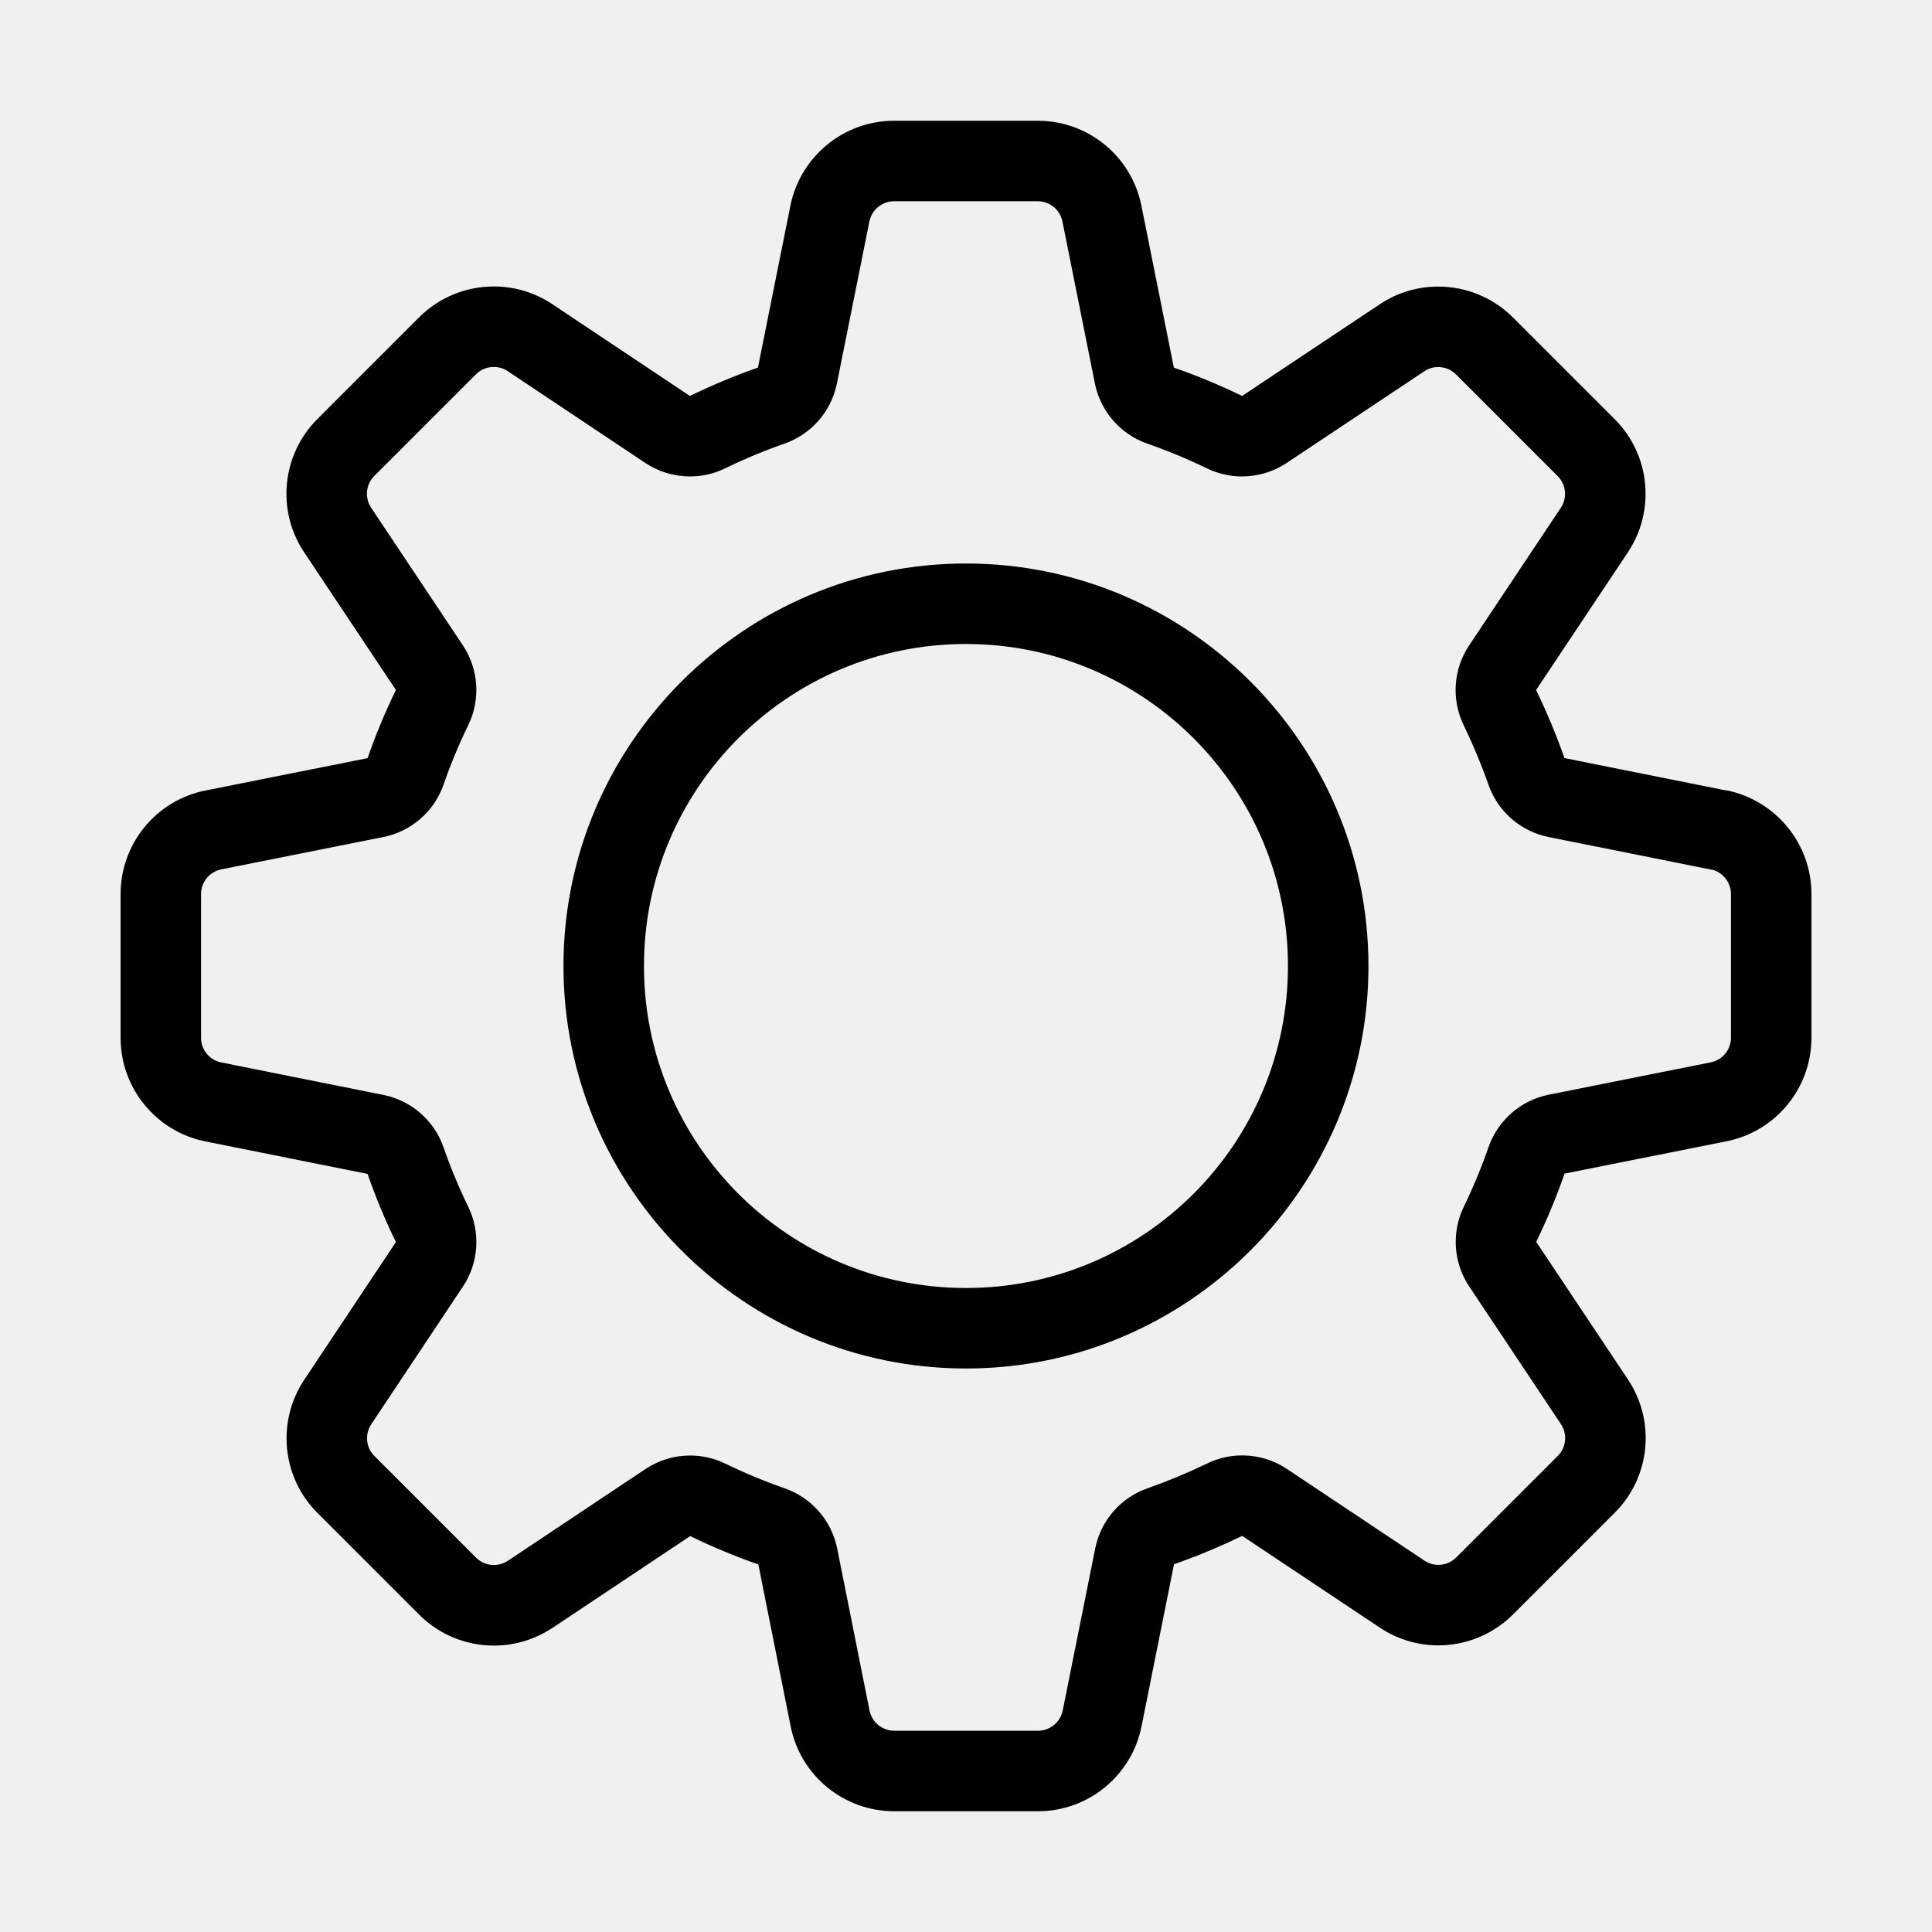
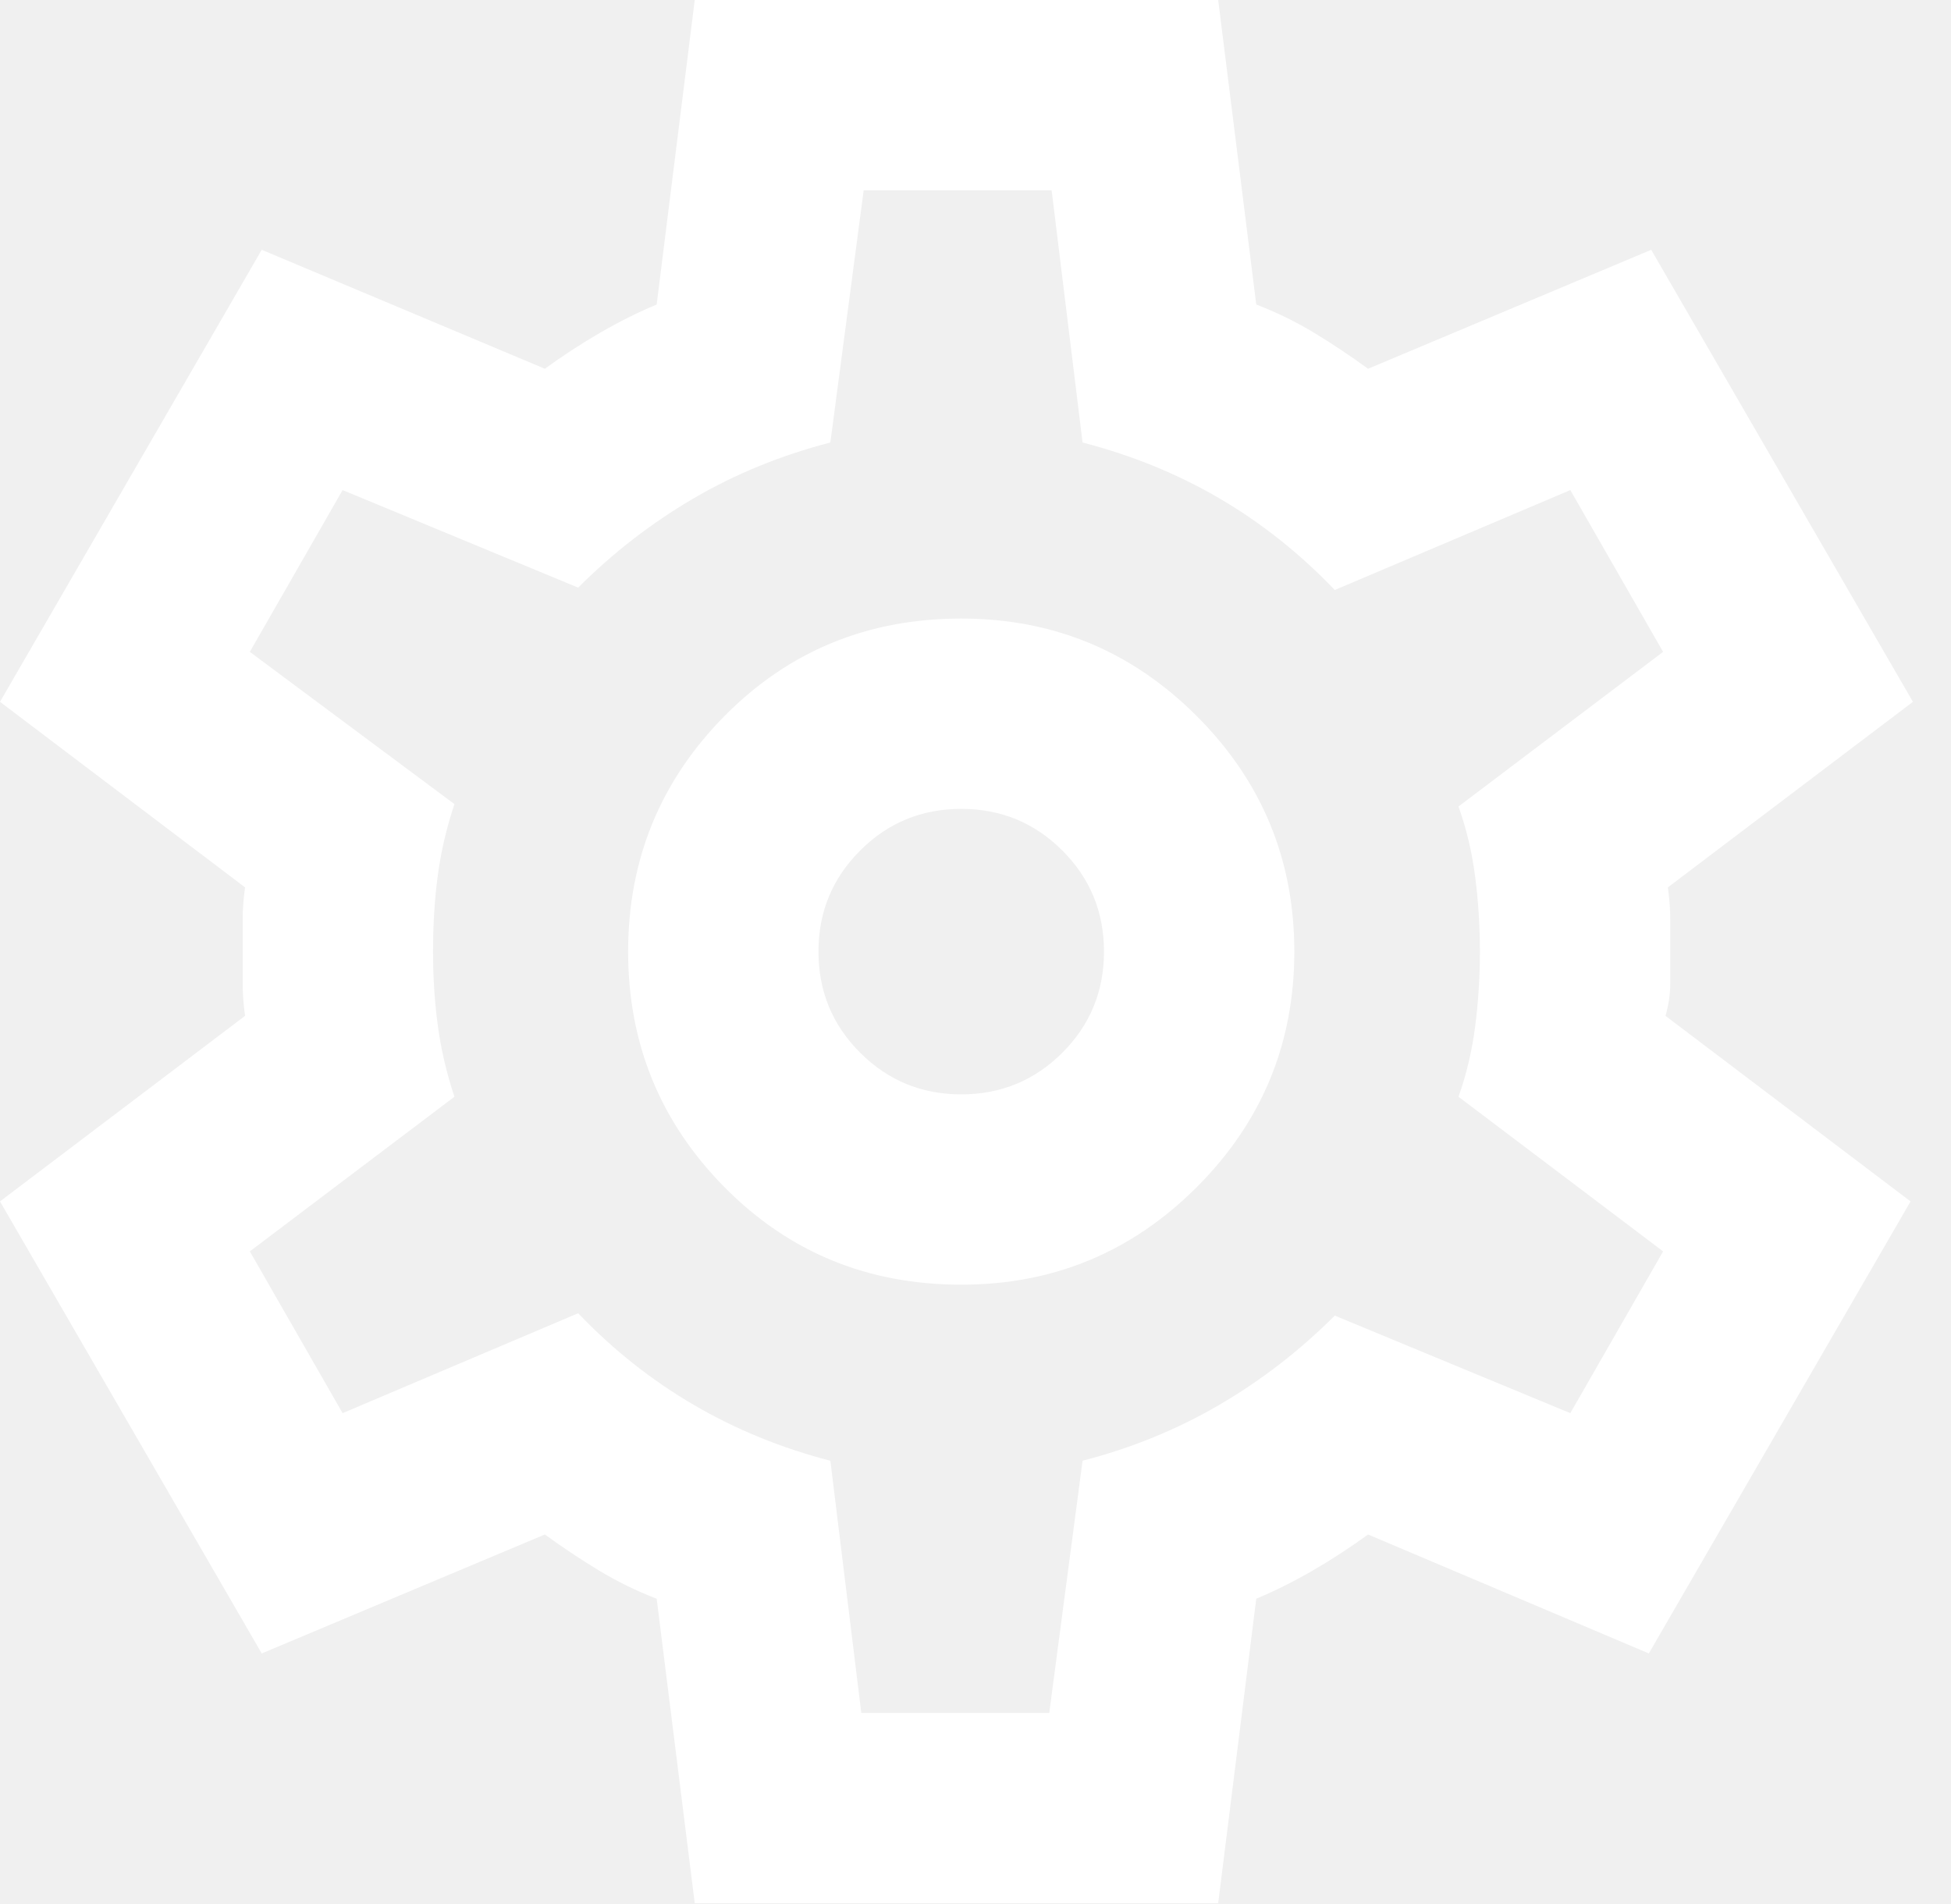
- <svg xmlns="http://www.w3.org/2000/svg" class="svg-icon" style="width: 1em; height: 1em;vertical-align: middle;fill: currentColor;overflow: hidden;" viewBox="0 0 1024 1024" version="1.1">
-   <path d="M550.059 106.667c6.336 0 11.819 4.501 13.056 10.752l17.195 85.803c2.965 14.827 13.568 26.965 27.84 31.936 10.475 3.627 21.12 8.043 31.595 13.12 5.888 2.837 12.224 4.245 18.56 4.245 8.277 0 16.533-2.411 23.659-7.147l73.088-48.683c2.645-1.771 5.355-2.155 7.168-2.155 2.539 0 6.251 0.683 9.493 3.925l53.931 53.931c4.437 4.437 5.12 11.499 1.621 16.747L778.667 342.08c-8.363 12.544-9.493 28.565-2.944 42.155 5.205 10.816 9.621 21.44 13.163 31.616 4.971 14.251 17.109 24.832 31.915 27.797l85.824 17.195c0.491 0.107 0.96 0.192 1.451 0.256 5.504 1.771 9.365 6.912 9.365 12.736l0 76.181c0 6.336-4.459 11.819-10.731 13.056l-85.824 17.131c-14.848 2.965-26.987 13.568-31.957 27.861-3.627 10.475-8.043 21.12-13.12 31.595-6.571 13.611-5.461 29.675 2.923 42.24l48.619 72.939c3.499 5.269 2.795 12.331-1.664 16.789l-53.803 53.803c-2.581 2.581-5.995 3.989-9.557 3.989-2.56 0-5.12-0.789-7.317-2.24l-72.939-48.619c-7.125-4.757-15.381-7.168-23.659-7.168-6.293 0-12.629 1.387-18.475 4.224-10.816 5.205-21.461 9.621-31.616 13.163-14.293 4.949-24.875 17.109-27.84 31.936l-17.216 85.888C561.984 912.811 556.501 917.333 550.165 917.333l-76.181 0c-6.357 0-11.861-4.501-13.12-10.731l-17.131-85.824c-2.965-14.827-13.568-26.987-27.861-31.957-10.539-3.648-21.12-8.064-31.467-13.077-5.909-2.859-12.288-4.288-18.645-4.288-8.277 0-16.533 2.411-23.659 7.168l-72.832 48.555c-2.283 1.515-4.864 2.304-7.467 2.304-2.539 0-6.251-0.683-9.493-3.904L198.4 771.648c-4.459-4.437-5.141-11.477-1.621-16.768l48.555-72.939c8.384-12.587 9.472-28.672 2.859-42.283-5.035-10.368-9.429-20.949-13.077-31.467-4.949-14.293-17.109-24.896-31.936-27.861l-85.909-17.216c-6.208-1.237-10.709-6.72-10.709-13.056l0-76.181c0-6.357 4.501-11.861 10.731-13.099l85.867-17.131c14.848-2.965 27.008-13.568 31.957-27.861 3.648-10.517 8.043-21.12 13.077-31.467 6.613-13.611 5.504-29.717-2.88-42.304l-48.619-72.939c-3.499-5.248-2.795-12.331 1.664-16.789L252.267 198.4c3.243-3.243 6.955-3.904 9.493-3.904 2.645 0 5.141 0.768 7.36 2.24l72.875 48.619c7.125 4.757 15.381 7.168 23.68 7.168 6.357 0 12.736-1.408 18.645-4.288 10.325-5.013 20.928-9.429 31.467-13.099 14.251-4.971 24.832-17.109 27.797-31.915l17.195-85.781C462.016 111.211 467.541 106.667 473.877 106.667L550.059 106.667M511.979 725.333c117.632 0 213.333-95.701 213.333-213.333s-95.701-213.333-213.333-213.333-213.333 95.701-213.333 213.333S394.347 725.333 511.979 725.333M550.059 64l-76.181 0c-26.667 0-49.685 18.88-54.955 45.035l-17.195 85.803c-12.373 4.309-24.427 9.365-36.075 15.019l-72.875-48.619c-9.515-6.336-20.267-9.408-31.04-9.408-14.507 0-28.8 5.547-39.659 16.405l-53.888 53.888C149.333 241.003 146.432 270.571 161.216 292.757l48.619 72.939c-5.653 11.648-10.709 23.701-15.019 36.139l-85.867 17.131c-26.219 5.205-45.035 28.224-45.035 54.955l0 76.181c0 26.667 18.88 49.685 45.035 54.891l85.867 17.195c4.309 12.437 9.344 24.469 15.019 36.139l-48.555 72.939c-14.784 22.187-11.883 51.819 6.997 70.635l53.888 53.888c10.859 10.859 25.152 16.405 39.659 16.405 10.752 0 21.568-3.136 31.04-9.408l72.939-48.619c11.648 5.653 23.701 10.688 36.139 15.019l17.131 85.824C424.256 941.184 447.275 960 473.984 960l76.181 0c26.667 0 49.685-18.88 54.891-45.099l17.195-85.824c12.437-4.309 24.469-9.408 36.139-15.019l72.939 48.619c9.472 6.336 20.331 9.408 30.976 9.408 14.507 0 28.8-5.611 39.659-16.405l53.888-53.888c18.88-18.88 21.781-48.448 6.997-70.635l-48.619-72.939c5.653-11.712 10.709-23.744 15.019-36.181l85.824-17.131c26.155-5.163 45.035-28.224 45.035-54.891l0-76.181c0-26.667-18.88-49.685-45.099-54.955l0 0.107-85.824-17.195c-4.309-12.373-9.408-24.427-15.019-36.075l48.619-72.939c14.784-22.229 11.883-51.819-6.997-70.635l-53.888-53.888C791.04 157.44 776.747 151.893 762.24 151.893c-10.709 0-21.568 3.072-30.976 9.408L658.347 209.856c-11.712-5.653-23.744-10.709-36.181-15.019l-17.195-85.803C599.744 82.816 576.725 64 550.059 64L550.059 64zM511.979 682.667c-94.251 0-170.667-76.416-170.667-170.667s76.416-170.667 170.667-170.667 170.667 76.416 170.667 170.667S606.229 682.667 511.979 682.667L511.979 682.667z" />
+ <svg xmlns="http://www.w3.org/2000/svg" width="41" height="40" viewBox="0 0 41 40" fill="none">
+   <path d="M14.6 40L13.8 33.6C13.367 33.433 12.959 33.233 12.576 33C12.192 32.767 11.817 32.517 11.45 32.25L5.5 34.75L0 25.25L5.15 21.35C5.117 21.117 5.1 20.891 5.1 20.674V19.324C5.1 19.108 5.117 18.883 5.15 18.65L0 14.75L5.5 5.25L11.45 7.75C11.817 7.483 12.2 7.233 12.6 7C13 6.767 13.4 6.567 13.8 6.4L14.6 0H25.6L26.4 6.4C26.833 6.567 27.242 6.767 27.626 7C28.009 7.233 28.383 7.483 28.75 7.75L34.7 5.25L40.2 14.75L35.05 18.65C35.083 18.883 35.1 19.108 35.1 19.324V20.674C35.1 20.891 35.067 21.117 35 21.35L40.15 25.25L34.65 34.75L28.75 32.25C28.383 32.517 28 32.767 27.6 33C27.2 33.233 26.8 33.433 26.4 33.6L25.6 40H14.6ZM20.2 27C22.133 27 23.783 26.317 25.15 24.95C26.517 23.583 27.2 21.933 27.2 20C27.2 18.067 26.517 16.417 25.15 15.05C23.783 13.683 22.133 13 20.2 13C18.233 13 16.575 13.683 15.224 15.05C13.875 16.417 13.2 18.067 13.2 20C13.2 21.933 13.875 23.583 15.224 24.95C16.575 26.317 18.233 27 20.2 27ZM20.2 23C19.367 23 18.659 22.708 18.076 22.124C17.492 21.541 17.2 20.833 17.2 20C17.2 19.167 17.492 18.459 18.076 17.876C18.659 17.292 19.367 17 20.2 17C21.033 17 21.742 17.292 22.326 17.876C22.909 18.459 23.2 19.167 23.2 20C23.2 20.833 22.909 21.541 22.326 22.124C21.742 22.708 21.033 23 20.2 23ZM18.1 36H22.05L22.75 30.7C23.783 30.433 24.742 30.041 25.626 29.524C26.509 29.008 27.317 28.383 28.05 27.65L33 29.7L34.95 26.3L30.65 23.05C30.817 22.583 30.933 22.091 31 21.574C31.067 21.058 31.1 20.533 31.1 20C31.1 19.467 31.067 18.941 31 18.424C30.933 17.908 30.817 17.417 30.65 16.95L34.95 13.7L33 10.3L28.05 12.4C27.317 11.633 26.509 10.991 25.626 10.474C24.742 9.958 23.783 9.567 22.75 9.3L22.1 4H18.15L17.45 9.3C16.417 9.567 15.459 9.958 14.576 10.474C13.692 10.991 12.883 11.617 12.15 12.35L7.2 10.3L5.25 13.7L9.55 16.9C9.383 17.4 9.267 17.9 9.2 18.4C9.133 18.9 9.1 19.433 9.1 20C9.1 20.533 9.133 21.05 9.2 21.55C9.267 22.05 9.383 22.55 9.55 23.05L5.25 26.3L7.2 29.7L12.15 27.6C12.883 28.367 13.692 29.008 14.576 29.524C15.459 30.041 16.417 30.433 17.45 30.7L18.1 36Z" fill="#fff" />
</svg>
